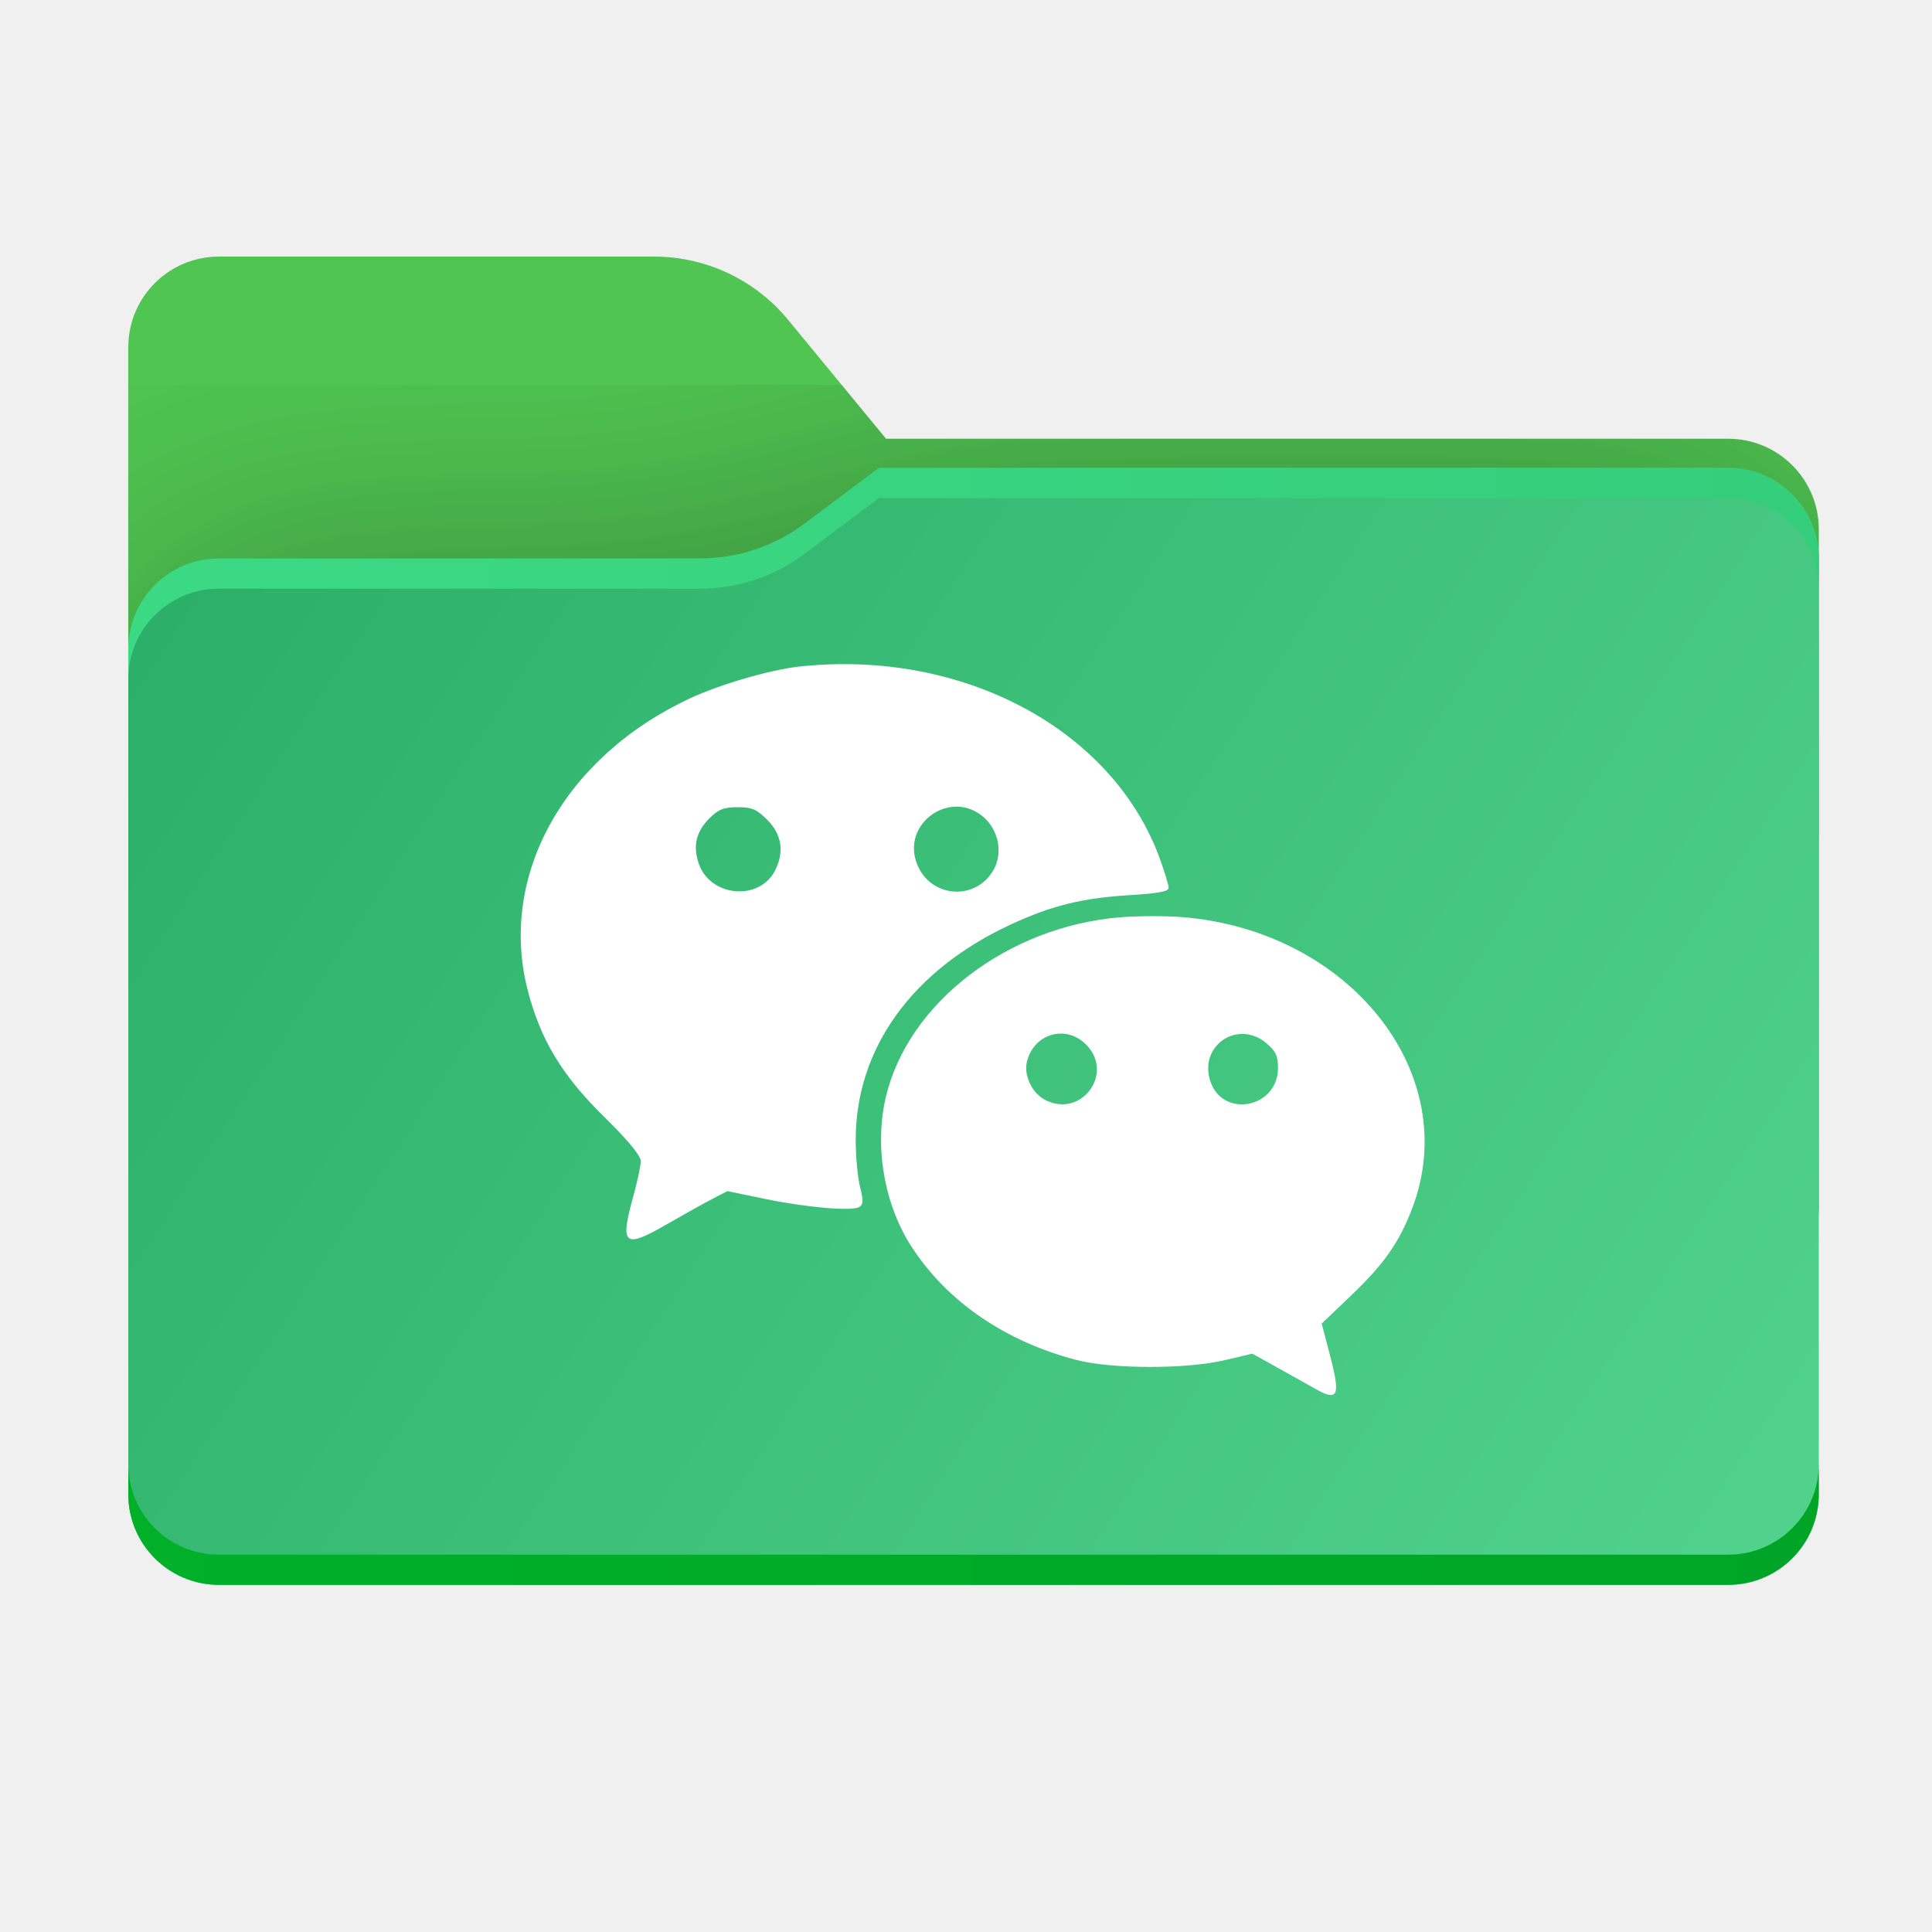
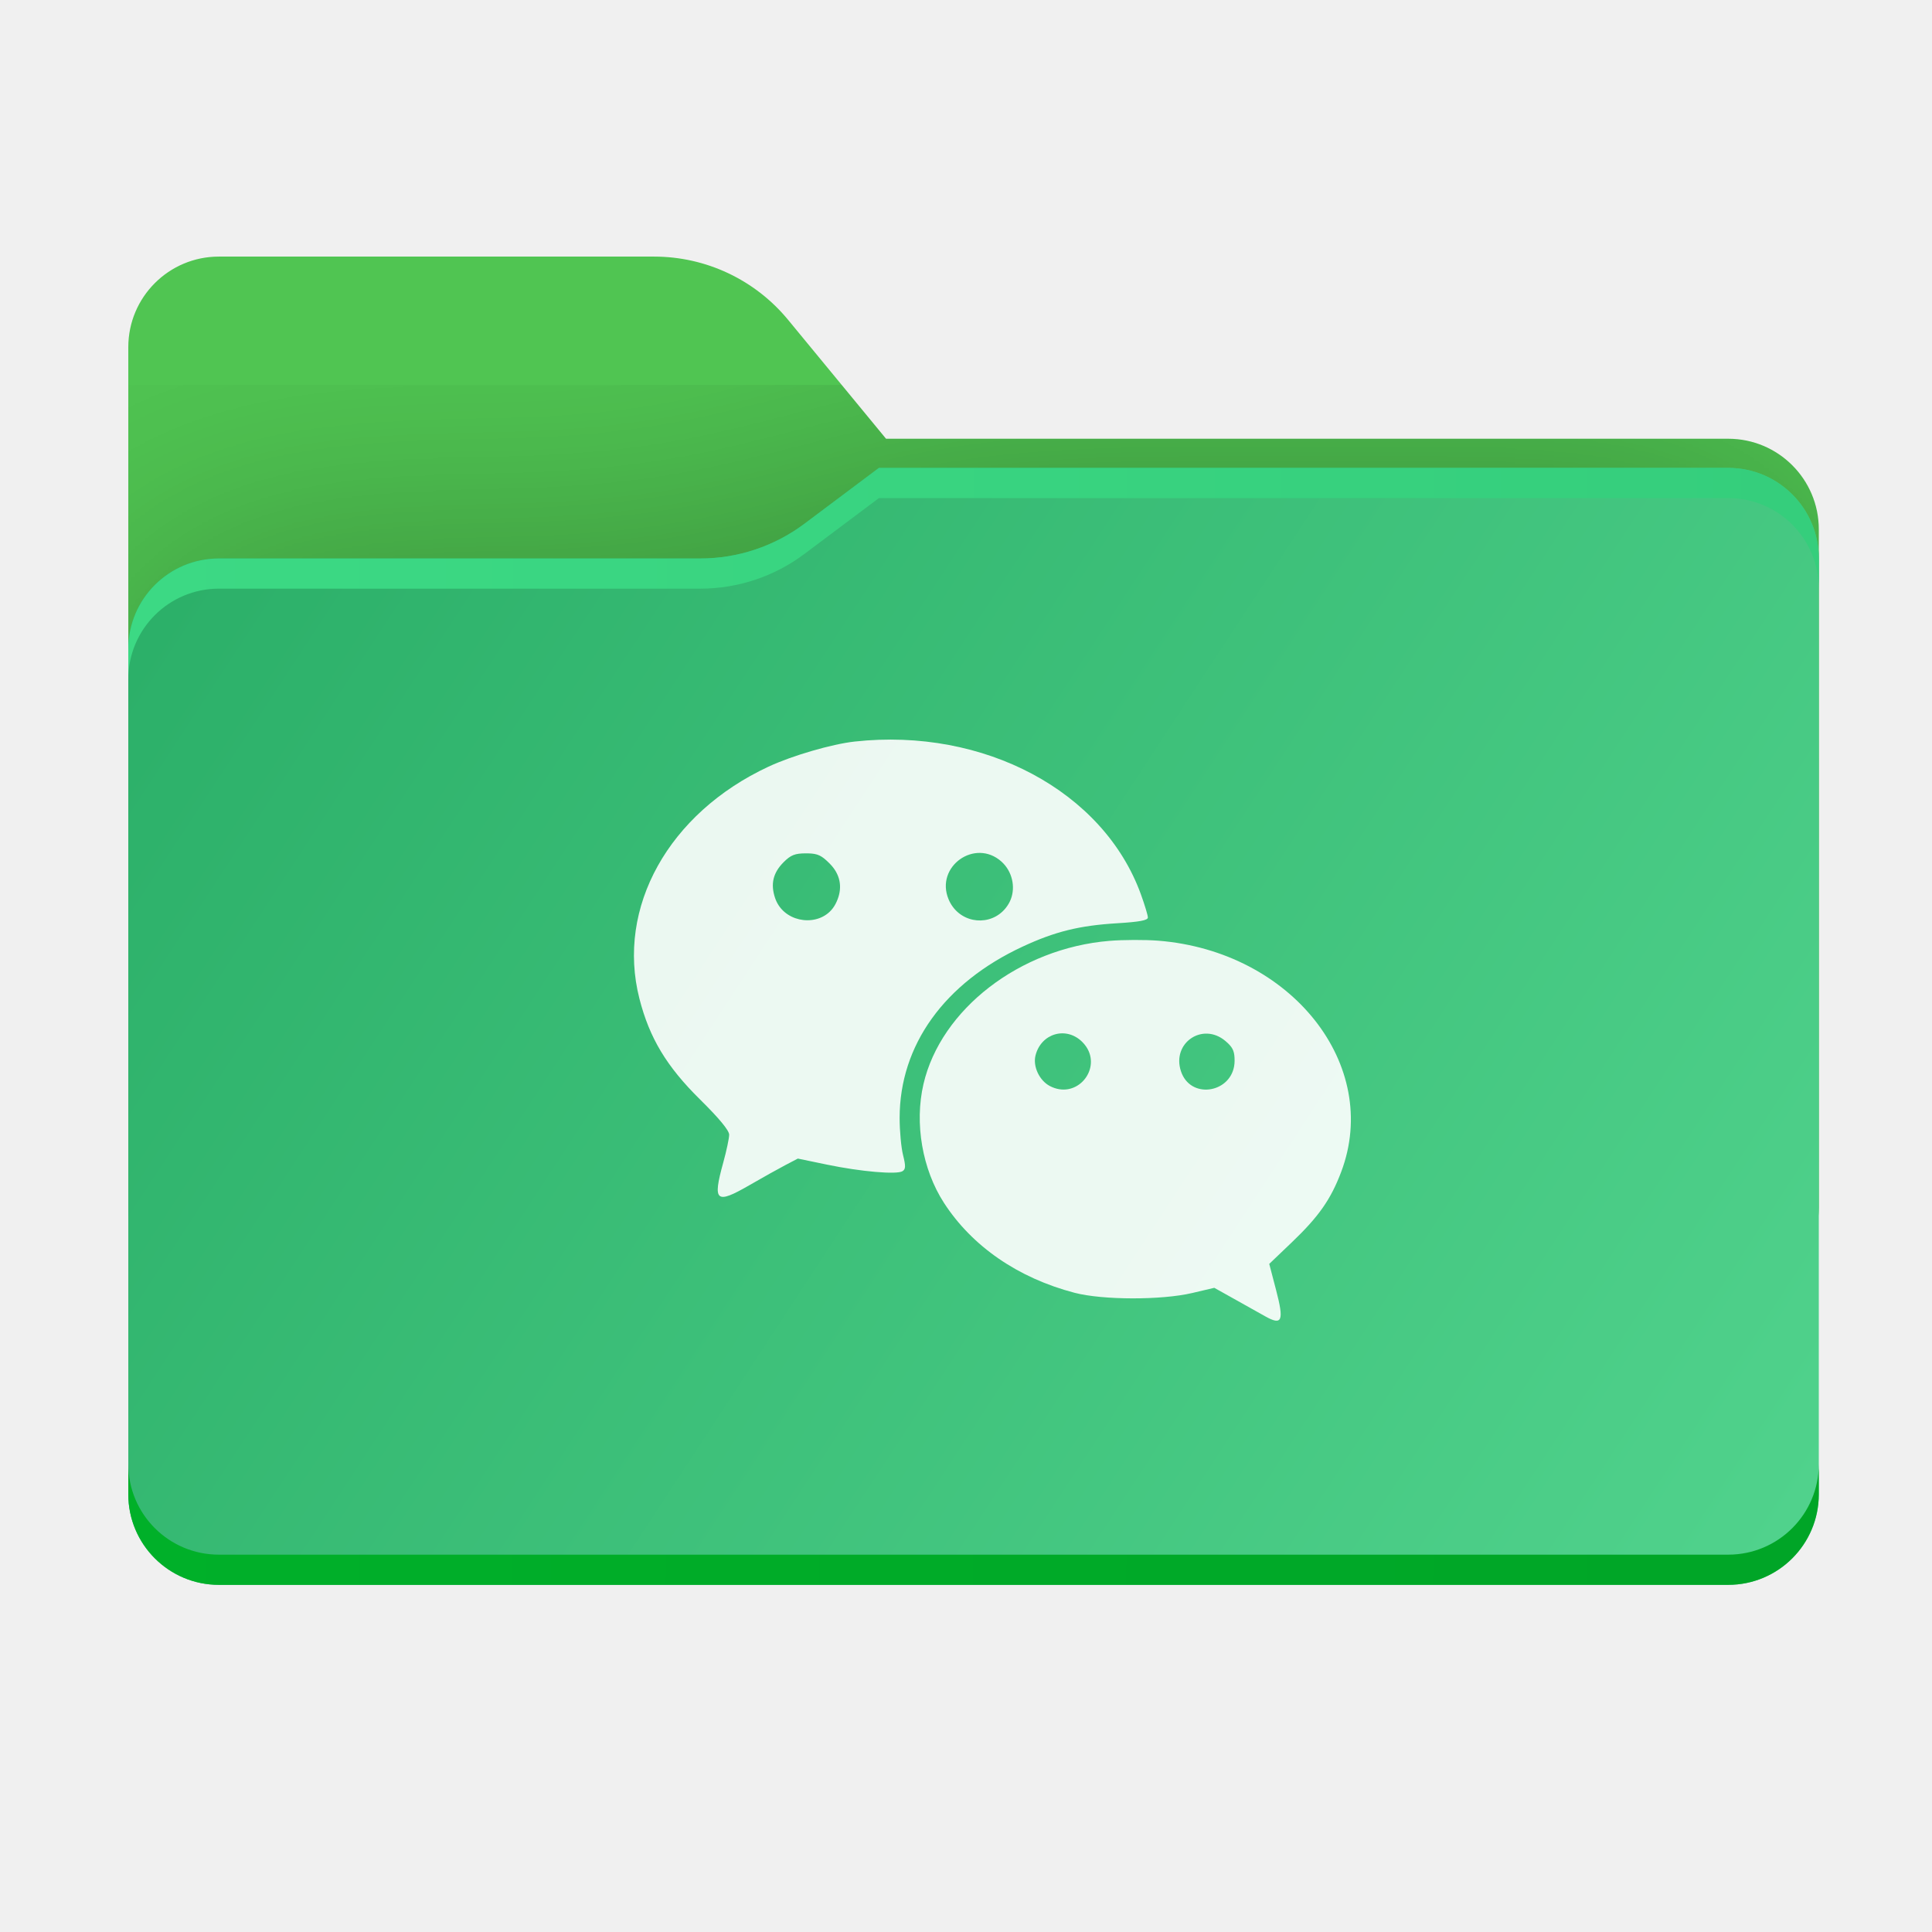
<svg xmlns="http://www.w3.org/2000/svg" fill="none" version="1.1" width="256" height="256" viewBox="0 0 256 256">
  <defs>
    <clipPath id="master_svg0_1_61">
      <rect x="0" y="0" width="256" height="256" rx="0" />
    </clipPath>
    <linearGradient x1="-5.134781488891349e-16" y1="-1.942890293094024e-16" x2="1.171" y2="0.723" id="master_svg1_1_109">
      <stop offset="0%" stop-color="#05815D" stop-opacity="1" />
      <stop offset="100%" stop-color="#0C575F" stop-opacity="1" />
    </linearGradient>
    <mask id="master_svg2_1_66" style="mask-type:alpha" maskUnits="objectBoundingBox">
      <g>
        <g>
          <path d="M104.425,42.378C100.056,37.073,93.544,34,86.671,34L29,34C22.373,34,17,39.373,17,46L17,58.137L17,68.2L17,160C17,166.627,22.373,172,29,172L229,172C235.627,172,241,166.627,241,160L241,70.137C241,63.51,235.627,58.137,229,58.137L117.404,58.137L104.425,42.378Z" fill-rule="evenodd" fill="url(#master_svg1_1_109)" fill-opacity="1" style="mix-blend-mode:passthrough" />
        </g>
      </g>
    </mask>
    <filter id="master_svg3_1_73" filterUnits="objectBoundingBox" color-interpolation-filters="sRGB" x="-0.33" y="-0.673" width="1.661" height="2.345">
      <feFlood flood-opacity="0" result="BackgroundImageFix" />
      <feBlend mode="normal" in="SourceGraphic" in2="BackgroundImageFix" result="shape" />
      <feGaussianBlur stdDeviation="18.5" result="effect1_foregroundBlur" />
    </filter>
    <linearGradient x1="-5.134781488891349e-16" y1="-3.3306690738754696e-16" x2="1.207" y2="0.527" id="master_svg4_1_636">
      <stop offset="0%" stop-color="#2AAE67" stop-opacity="1" />
      <stop offset="100%" stop-color="#51D38D" stop-opacity="1" />
    </linearGradient>
    <linearGradient x1="-5.134781488891349e-16" y1="0.5" x2="1" y2="0.5" id="master_svg5_1_969">
      <stop offset="0%" stop-color="#3CD984" stop-opacity="1" />
      <stop offset="100%" stop-color="#35CE7C" stop-opacity="1" />
    </linearGradient>
    <linearGradient x1="-0" y1="0.417" x2="1" y2="0.418" id="master_svg6_2_711">
      <stop offset="0%" stop-color="#00B029" stop-opacity="1" />
      <stop offset="100%" stop-color="#00A527" stop-opacity="1" />
    </linearGradient>
  </defs>
  <g clip-path="url(#master_svg0_1_61)">
    <g>
      <path d="M104.425,42.378C100.056,37.073,93.544,34,86.671,34L29,34C22.373,34,17,39.373,17,46L17,58.137L17,68.2L17,160C17,166.627,22.373,172,29,172L229,172C235.627,172,241,166.627,241,160L241,70.137C241,63.51,235.627,58.137,229,58.137L117.404,58.137L104.425,42.378Z" fill-rule="evenodd" fill="#50C552" fill-opacity="1" style="mix-blend-mode:passthrough" />
    </g>
    <g mask="url(#master_svg2_1_66)">
      <g>
        <g style="mix-blend-mode:multiply" filter="url(#master_svg3_1_73)">
          <g>
            <path d="M92.789,74C97.764,74,102.605,72.387,106.586,69.402L116.459,62L229,62C235.627,62,241,67.373,241,74L241,108L241,160C241,166.627,235.627,172,229,172L29,172C22.373,172,17,166.627,17,160L17,108L17,86C17,79.373,22.373,74,29,74L87,74L92.789,74Z" fill-rule="evenodd" fill="#000000" fill-opacity="0.3" style="mix-blend-mode:passthrough" />
          </g>
        </g>
      </g>
    </g>
    <g>
      <g>
        <path d="M92.789,74C97.764,74,102.605,72.387,106.586,69.402L116.459,62L229,62C235.627,62,241,67.373,241,74L241,108L241,198C241,204.627,235.627,210,229,210L29,210C22.373,210,17,204.627,17,198L17,108L17,86C17,79.373,22.373,74,29,74L87,74L92.789,74Z" fill-rule="evenodd" fill="url(#master_svg4_1_636)" fill-opacity="1" style="mix-blend-mode:passthrough" />
      </g>
      <g>
        <path d="M106.59,69.4C102.61,72.38,97.77,74,92.79,74L29,74C22.37,74,17,79.37,17,86L17,90C17,83.37,22.37,78,29,78L92.79,78C97.77,78,102.61,76.39,106.59,73.4L116.46,66L229,66C235.63,66,241,71.37,241,78L241,74C241,67.37,235.63,62,229,62L116.46,62L106.59,69.4Z" fill-rule="evenodd" fill="url(#master_svg5_1_969)" fill-opacity="1" style="mix-blend-mode:passthrough" />
      </g>
      <g>
        <path d="M17,194L17,198C17,204.63,22.37,210,29,210L229,210C235.63,210,241,204.63,241,198L241,194C241,200.63,235.63,206,229,206L29,206C22.37,206,17,200.63,17,194Z" fill-rule="evenodd" fill="url(#master_svg6_2_711)" fill-opacity="1" style="mix-blend-mode:passthrough" />
      </g>
    </g>
    <g>
      <g>
-         <path d="M105.891,88.325C102.088,88.739,95.44,90.67,91.48,92.51C74.795,100.267,66.028,115.978,69.912,131.163C71.59,137.723,74.454,142.478,80.036,147.971C83.231,151.115,84.907,153.138,84.907,153.85C84.907,154.446,84.458,156.557,83.908,158.54C82.116,165.009,82.688,165.494,88.297,162.259C90.448,161.018,93.146,159.514,94.294,158.916L96.38,157.828L101.261,158.839C106.902,160.007,112.899,160.527,113.862,159.932C114.398,159.601,114.417,159.076,113.957,157.249C113.642,156,113.385,153.215,113.385,151.058C113.385,138.932,120.852,128.56,133.947,122.494C139.355,119.988,143.423,118.987,149.732,118.608C153.451,118.384,154.853,118.122,154.853,117.649C154.853,117.29,154.329,115.555,153.689,113.792C147.45,96.605,127.495,85.972,105.891,88.325ZM130.554,116.666C127.816,119.225,123.147,118.416,121.559,114.613C121.55,114.592,121.541,114.57,121.533,114.549C119.332,109.123,126.003,104.409,130.395,108.333C132.382,110.109,132.901,113.151,131.595,115.362C131.297,115.866,130.945,116.3,130.554,116.666ZM92.34,113.537C92.399,113.815,92.477,114.099,92.575,114.39C94.066,118.834,100.569,119.465,102.686,115.37C103.949,112.929,103.599,110.563,101.694,108.658C100.263,107.227,99.639,106.959,97.736,106.959C96.81,106.959,96.174,107.029,95.616,107.252C95.068,107.472,94.596,107.84,94.002,108.434C92.461,109.975,91.926,111.595,92.34,113.537ZM148.413,121.545C133.473,122.784,120.276,132.931,117.366,145.416C115.843,151.955,117.168,159.619,120.786,165.2C125.493,172.458,133.171,177.734,142.612,180.197C147.295,181.42,157.151,181.437,162.273,180.231L165.946,179.367L169.268,181.218C171.094,182.236,173.421,183.536,174.438,184.107C177.296,185.712,177.629,184.91,176.264,179.707L175.129,175.38L178.915,171.771C183.4,167.494,185.415,164.626,187.147,160.048C193.882,142.255,178.841,123.283,156.601,121.516C154.403,121.341,150.718,121.355,148.413,121.545ZM143.9,138.396C147.711,142.207,143.288,148.224,138.496,145.747C138.276,145.633,138.067,145.497,137.869,145.342C136.485,144.257,135.679,142.251,136.081,140.65C137.012,136.939,141.228,135.724,143.9,138.396ZM169.341,141.515C169.341,139.904,169.047,139.276,167.804,138.229C164.008,135.035,158.819,138.549,160.375,143.261C160.58,143.883,160.874,144.406,161.232,144.833C163.734,147.824,169.341,146.152,169.341,141.515Z" fill-rule="evenodd" fill="#FFFFFF" fill-opacity="1" style="mix-blend-mode:passthrough" />
+         <path d="M113.262,98.258C110.245,98.587,104.972,100.123,101.831,101.586C88.597,107.753,81.643,120.244,84.724,132.317C86.054,137.533,88.326,141.313,92.754,145.681C95.288,148.18,96.618,149.789,96.618,150.355C96.618,150.829,96.261,152.507,95.825,154.084C94.403,159.227,94.857,159.613,99.307,157.041C101.012,156.054,103.153,154.858,104.063,154.383L105.718,153.518L109.59,154.321C114.064,155.25,118.821,155.663,119.585,155.19C120.01,154.927,120.025,154.51,119.66,153.057C119.41,152.064,119.206,149.85,119.206,148.135C119.206,138.494,125.129,130.248,135.516,125.425C139.806,123.432,143.032,122.637,148.037,122.335C150.987,122.157,152.099,121.949,152.099,121.573C152.099,121.287,151.683,119.908,151.175,118.506C146.227,104.841,130.398,96.388,113.262,98.258ZM132.825,120.791C130.653,122.826,126.95,122.182,125.69,119.159C123.882,114.823,129.201,111.034,132.699,114.166C132.896,114.343,133.074,114.535,133.234,114.739C134.355,116.172,134.557,118.216,133.65,119.755C133.414,120.155,133.135,120.501,132.825,120.791ZM109.942,120.807C107.813,122.844,103.734,122.073,102.7,118.982C102.08,117.129,102.435,115.646,103.832,114.246C104.782,113.294,105.337,113.074,106.793,113.074C106.888,113.074,106.978,113.074,107.065,113.076C108.368,113.104,108.869,113.358,109.933,114.424C110.122,114.614,110.291,114.809,110.442,115.009C111.493,116.41,111.596,118.063,110.72,119.761C110.51,120.168,110.246,120.516,109.942,120.807ZM146.99,124.67C135.14,125.655,124.672,133.723,122.364,143.649C121.156,148.848,122.207,154.941,125.077,159.379C128.81,165.149,134.9,169.344,142.389,171.302C146.104,172.275,153.921,172.288,157.984,171.329L160.898,170.642L163.533,172.114C164.981,172.923,166.827,173.957,167.633,174.411C169.9,175.687,170.165,175.049,169.082,170.913L168.182,167.472L171.185,164.603C174.742,161.203,176.341,158.922,177.714,155.283C183.056,141.136,171.126,126.052,153.485,124.647C151.742,124.508,148.819,124.519,146.99,124.67ZM144.25,139.27C145.552,142.188,142.45,145.636,139.124,143.912C137.731,143.19,136.845,141.315,137.209,139.86C137.947,136.91,141.291,135.944,143.411,138.068C143.789,138.447,144.064,138.853,144.25,139.27ZM163.525,141.301C162.882,144.883,157.701,145.648,156.479,141.936C155.245,138.19,159.36,135.396,162.371,137.935C162.495,138.039,162.606,138.138,162.707,138.234C163.412,138.905,163.591,139.427,163.591,140.548C163.591,140.811,163.568,141.062,163.525,141.301Z" fill-rule="evenodd" fill="#FFFFFF" fill-opacity="0.9" style="mix-blend-mode:passthrough" />
      </g>
    </g>
  </g>
</svg>
